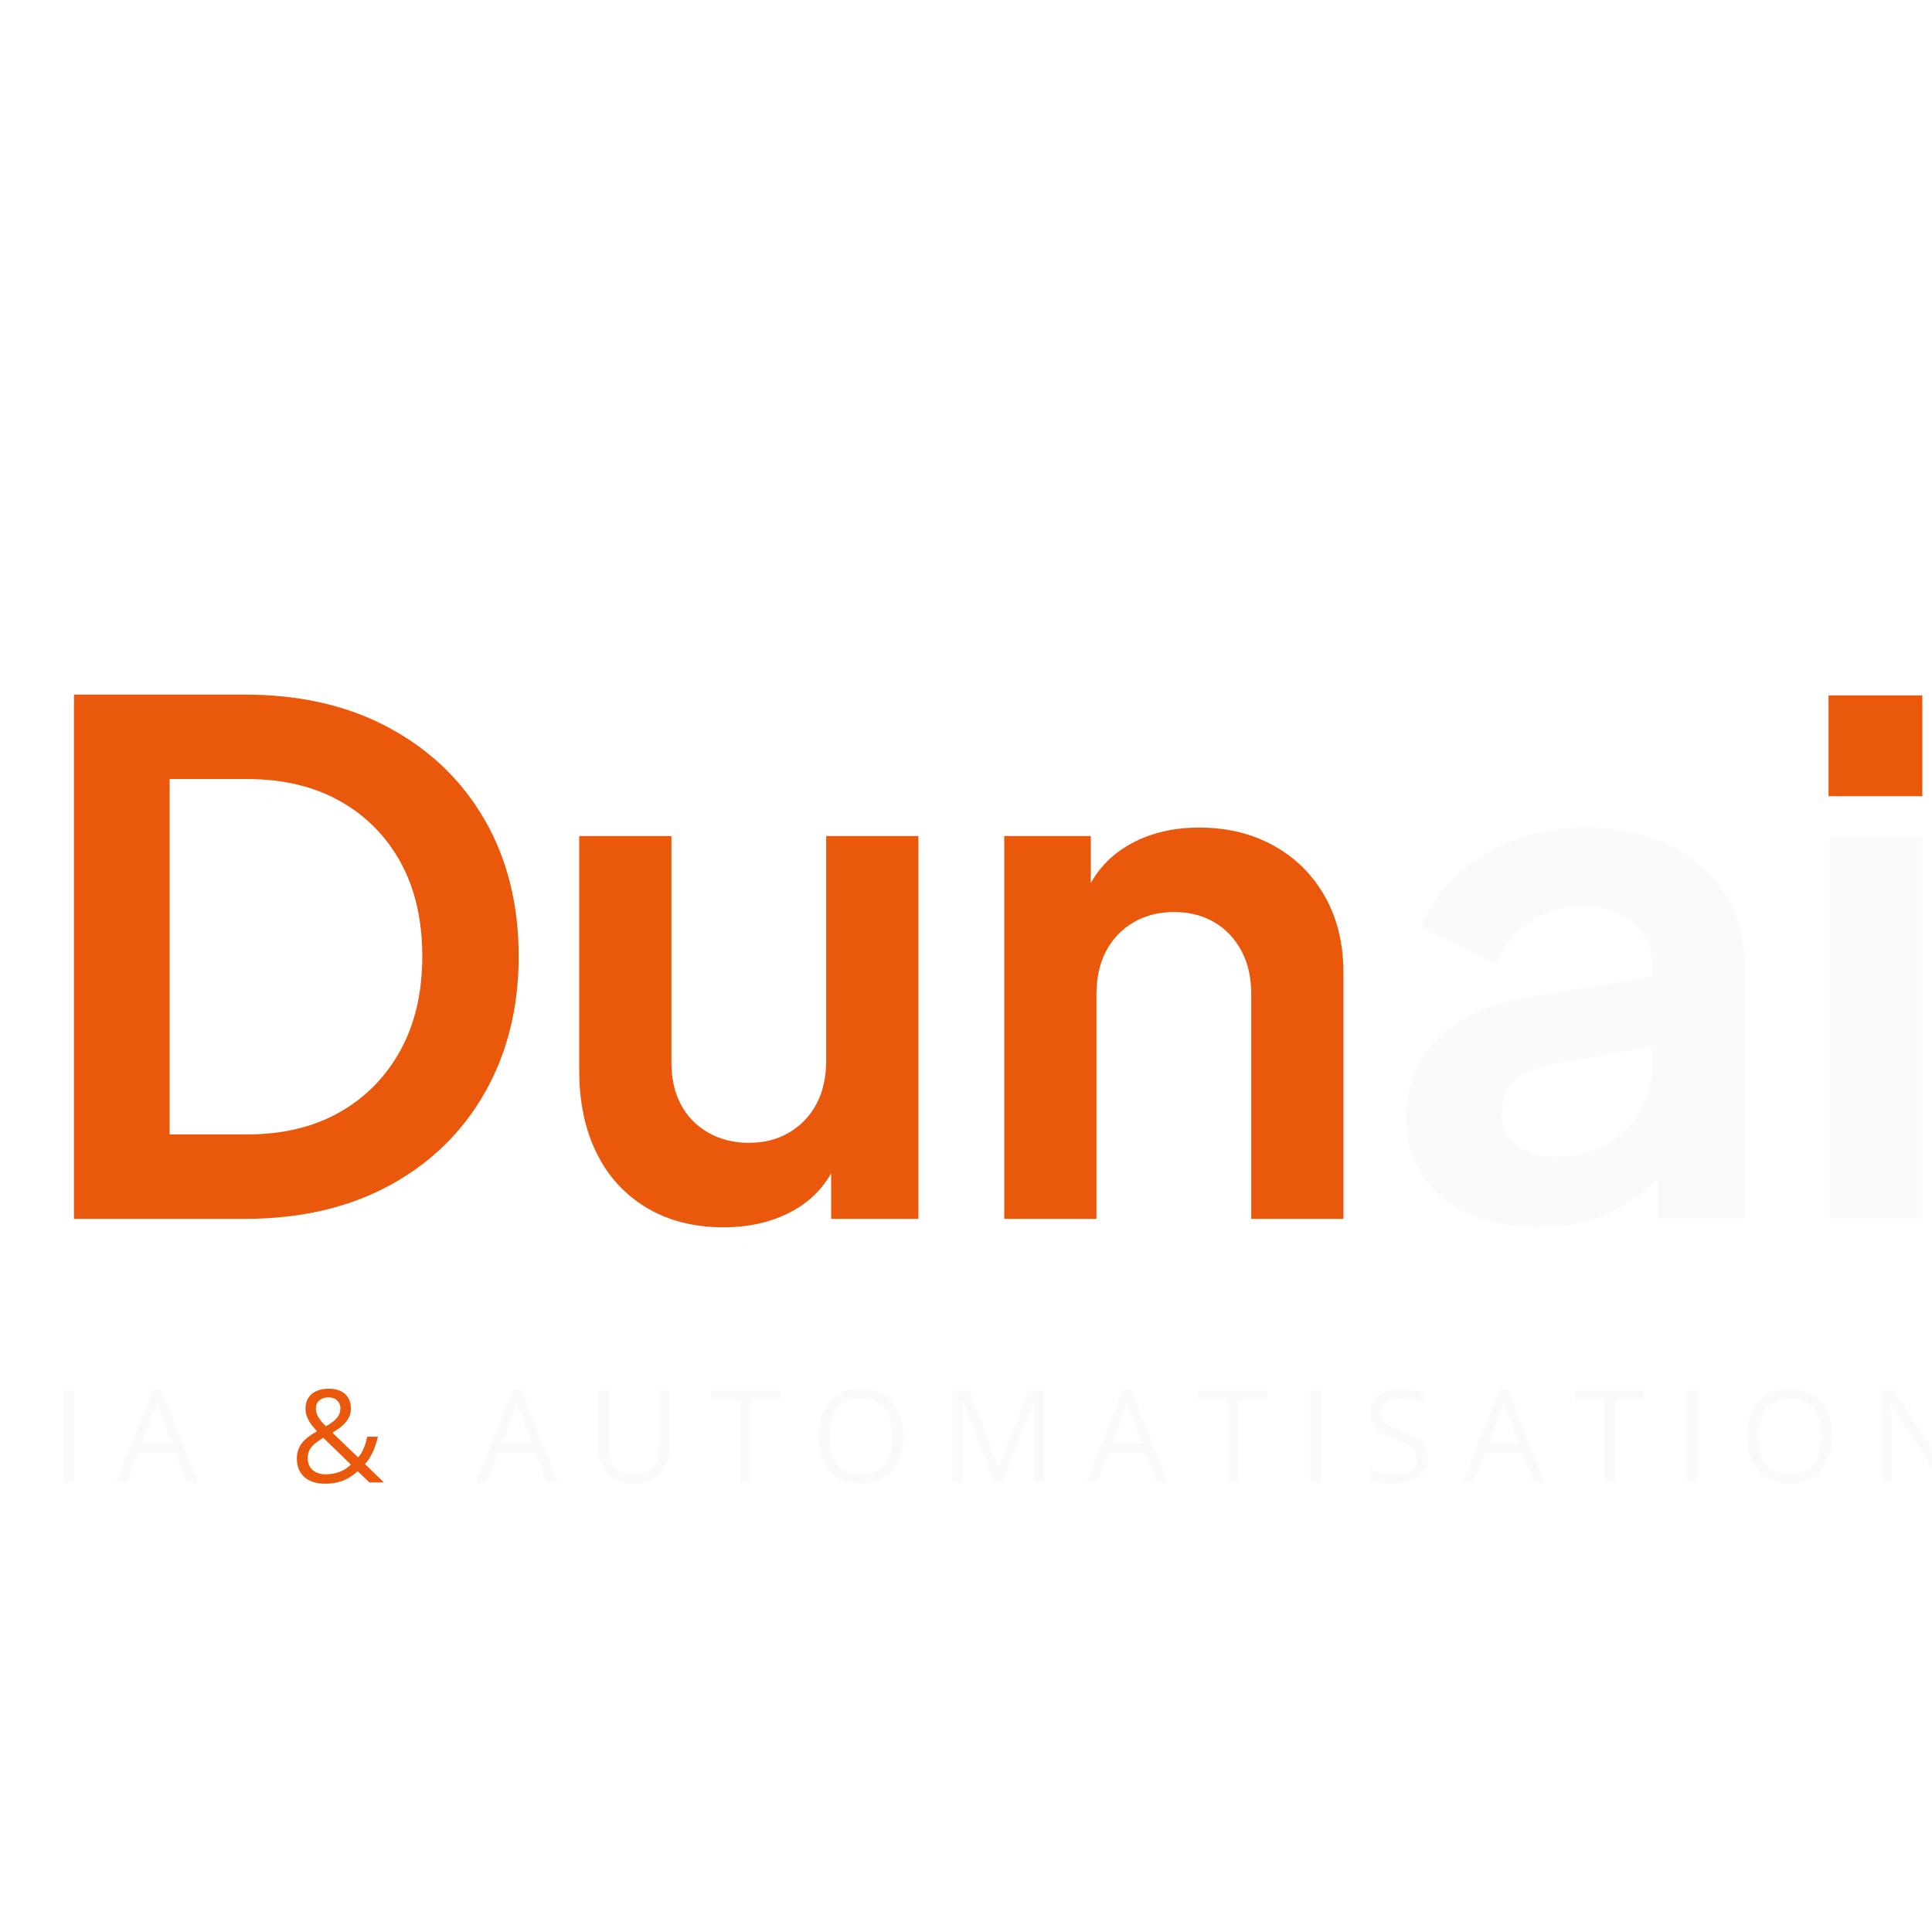
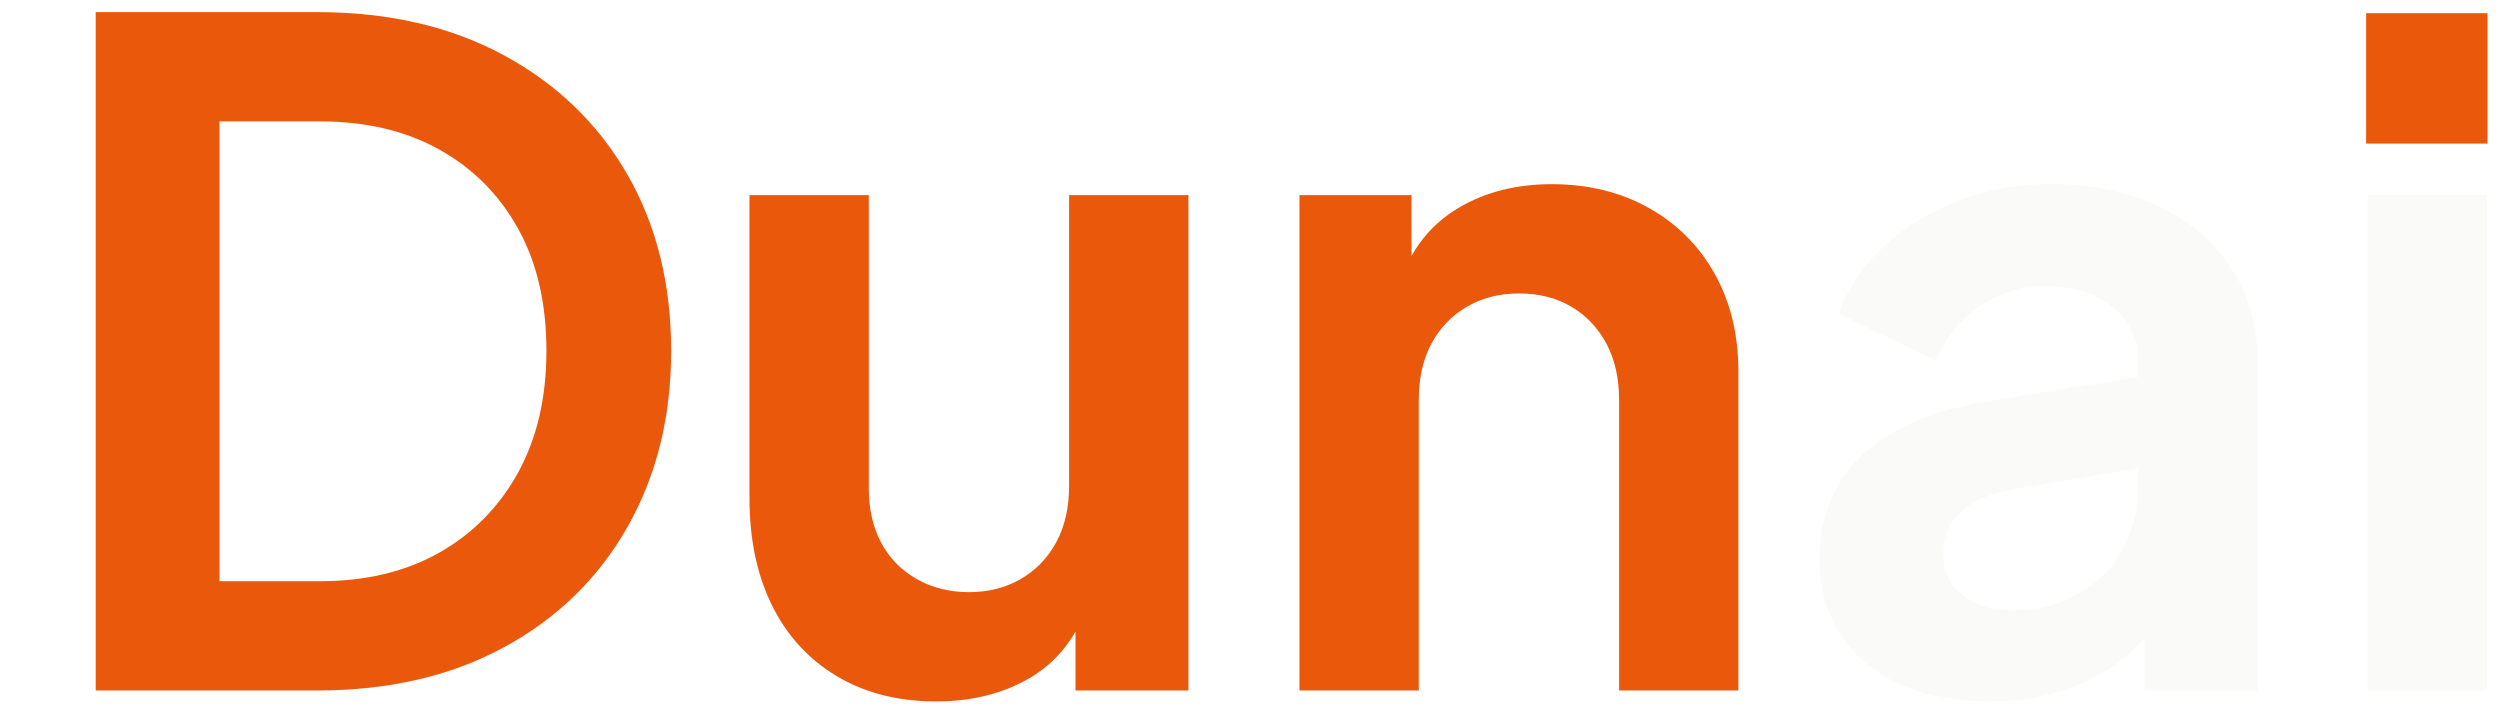
- <svg xmlns="http://www.w3.org/2000/svg" width="2000" zoomAndPan="magnify" viewBox="220 540 1015 295" height="2000" preserveAspectRatio="xMidYMid meet" version="1.0">
+ <svg xmlns="http://www.w3.org/2000/svg" width="1015" zoomAndPan="magnify" viewBox="220 540 1015 295" height="295" preserveAspectRatio="xMidYMid meet" version="1.0">
  <defs>
    <g />
    <clipPath id="48f4e01135">
      <path d="M 1180.641 545.359 L 1229.922 545.359 L 1229.922 598.289 L 1180.641 598.289 Z M 1180.641 545.359 " clip-rule="nonzero" />
    </clipPath>
    <clipPath id="db6574dcc6">
      <path d="M 0.641 0.359 L 49.922 0.359 L 49.922 53.289 L 0.641 53.289 Z M 0.641 0.359 " clip-rule="nonzero" />
    </clipPath>
    <clipPath id="628825b98c">
      <rect x="0" width="50" y="0" height="54" />
    </clipPath>
  </defs>
  <g fill="#ea580c" fill-opacity="1">
    <g transform="translate(232.2236, 820.3365)">
      <g>
        <path d="M 26.625 0 L 26.625 -275.422 L 116.453 -275.422 C 145.535 -275.422 170.859 -269.566 192.422 -257.859 C 213.992 -246.16 230.691 -230.02 242.516 -209.438 C 254.348 -188.852 260.266 -165.008 260.266 -137.906 C 260.266 -111.039 254.348 -87.191 242.516 -66.359 C 230.691 -45.535 213.992 -29.27 192.422 -17.562 C 170.859 -5.852 145.535 0 116.453 0 Z M 76.891 -44.359 L 117.562 -44.359 C 136.289 -44.359 152.492 -48.238 166.172 -56 C 179.859 -63.77 190.52 -74.617 198.156 -88.547 C 205.801 -102.473 209.625 -118.926 209.625 -137.906 C 209.625 -157.125 205.801 -173.633 198.156 -187.438 C 190.52 -201.238 179.859 -211.957 166.172 -219.594 C 152.492 -227.238 136.289 -231.062 117.562 -231.062 L 76.891 -231.062 Z M 76.891 -44.359 " />
      </g>
    </g>
  </g>
  <g fill="#ea580c" fill-opacity="1">
    <g transform="translate(505.8048, 820.3365)">
      <g>
        <path d="M 94.281 4.438 C 78.75 4.438 65.25 0.988 53.781 -5.906 C 42.32 -12.812 33.57 -22.426 27.531 -34.75 C 21.5 -47.07 18.484 -61.488 18.484 -78 L 18.484 -201.125 L 66.922 -201.125 L 66.922 -82.078 C 66.922 -73.691 68.582 -66.359 71.906 -60.078 C 75.227 -53.797 80.031 -48.863 86.312 -45.281 C 92.602 -41.707 99.691 -39.922 107.578 -39.922 C 115.473 -39.922 122.5 -41.707 128.656 -45.281 C 134.82 -48.863 139.629 -53.859 143.078 -60.266 C 146.523 -66.672 148.25 -74.312 148.25 -83.188 L 148.25 -201.125 L 196.688 -201.125 L 196.688 0 L 150.844 0 L 150.844 -39.562 L 154.906 -32.531 C 150.219 -20.207 142.516 -10.961 131.797 -4.797 C 121.078 1.359 108.57 4.438 94.281 4.438 Z M 94.281 4.438 " />
      </g>
    </g>
  </g>
  <g fill="#ea580c" fill-opacity="1">
    <g transform="translate(725.0395, 820.3365)">
      <g>
        <path d="M 22.547 0 L 22.547 -201.125 L 68.031 -201.125 L 68.031 -161.562 L 64.328 -168.578 C 69.016 -180.66 76.719 -189.844 87.438 -196.125 C 98.156 -202.414 110.66 -205.562 124.953 -205.562 C 139.742 -205.562 152.867 -202.352 164.328 -195.938 C 175.797 -189.531 184.734 -180.598 191.141 -169.141 C 197.547 -157.68 200.75 -144.43 200.75 -129.391 L 200.75 0 L 152.312 0 L 152.312 -117.938 C 152.312 -126.812 150.586 -134.453 147.141 -140.859 C 143.691 -147.266 138.945 -152.254 132.906 -155.828 C 126.863 -159.398 119.781 -161.188 111.656 -161.188 C 103.758 -161.188 96.727 -159.398 90.562 -155.828 C 84.406 -152.254 79.602 -147.266 76.156 -140.859 C 72.707 -134.453 70.984 -126.812 70.984 -117.938 L 70.984 0 Z M 22.547 0 " />
      </g>
    </g>
  </g>
  <g fill="#fafaf9" fill-opacity="1">
    <g transform="translate(944.2782, 820.3365)">
      <g>
        <path d="M 83.547 4.438 C 69.504 4.438 57.305 2.098 46.953 -2.578 C 36.598 -7.266 28.586 -13.984 22.922 -22.734 C 17.254 -31.484 14.422 -41.648 14.422 -53.234 C 14.422 -64.328 16.883 -74.25 21.812 -83 C 26.738 -91.75 34.379 -99.082 44.734 -105 C 55.086 -110.914 68.148 -115.102 83.922 -117.562 L 149.734 -128.281 L 149.734 -91.312 L 93.172 -81.703 C 83.555 -79.973 76.406 -76.891 71.719 -72.453 C 67.039 -68.023 64.703 -62.234 64.703 -55.078 C 64.703 -48.18 67.348 -42.695 72.641 -38.625 C 77.941 -34.562 84.535 -32.531 92.422 -32.531 C 102.523 -32.531 111.457 -34.688 119.219 -39 C 126.988 -43.312 133.031 -49.285 137.344 -56.922 C 141.656 -64.566 143.812 -72.953 143.812 -82.078 L 143.812 -133.828 C 143.812 -142.453 140.422 -149.66 133.641 -155.453 C 126.867 -161.242 117.938 -164.141 106.844 -164.141 C 96.488 -164.141 87.305 -161.367 79.297 -155.828 C 71.285 -150.285 65.43 -142.953 61.734 -133.828 L 22.188 -153.062 C 26.125 -163.656 32.344 -172.832 40.844 -180.594 C 49.352 -188.363 59.398 -194.469 70.984 -198.906 C 82.566 -203.344 95.133 -205.562 108.688 -205.562 C 125.207 -205.562 139.75 -202.539 152.312 -196.5 C 164.883 -190.457 174.68 -182.078 181.703 -171.359 C 188.734 -160.641 192.25 -148.129 192.25 -133.828 L 192.25 0 L 146.406 0 L 146.406 -34.375 L 156.75 -35.125 C 151.57 -26.5 145.41 -19.289 138.266 -13.5 C 131.117 -7.707 122.984 -3.27 113.859 -0.188 C 104.742 2.895 94.641 4.438 83.547 4.438 Z M 83.547 4.438 " />
      </g>
    </g>
  </g>
  <g fill="#fafaf9" fill-opacity="1">
    <g transform="translate(1158.707, 820.3365)">
      <g>
        <path d="M 22.547 0 L 22.547 -201.125 L 70.984 -201.125 L 70.984 0 Z M 22.547 -223.672 L 22.547 -275.422 L 70.984 -275.422 L 70.984 -223.672 Z M 22.547 -223.672 " />
      </g>
    </g>
  </g>
  <g clip-path="url(#48f4e01135)">
    <g transform="matrix(1, 0, 0, 1, 1180, 545)">
      <g clip-path="url(#628825b98c)">
        <g clip-path="url(#db6574dcc6)">
          <path fill="#ea580c" d="M 0.641 0.359 L 49.922 0.359 L 49.922 53.297 L 0.641 53.297 Z M 0.641 0.359 " fill-opacity="1" fill-rule="nonzero" />
        </g>
      </g>
    </g>
  </g>
  <g fill="#fafaf9" fill-opacity="1">
    <g transform="translate(246.7986, 958.8236)">
      <g>
        <path d="M 6.672 0 L 6.672 -48.484 L 12.297 -48.484 L 12.297 0 Z M 6.672 0 " />
      </g>
    </g>
  </g>
  <g fill="#fafaf9" fill-opacity="1">
    <g transform="translate(281.0153, 958.8236)">
      <g>
        <path d="M 37.141 0 L 31.109 -15.422 L 11.672 -15.422 L 5.703 0 L 0 0 L 19.172 -48.688 L 23.906 -48.688 L 42.984 0 Z M 29.344 -20.5 L 23.719 -35.516 C 22.988 -37.422 22.234 -39.754 21.453 -42.516 C 20.973 -40.391 20.281 -38.055 19.375 -35.516 L 13.656 -20.5 Z M 29.344 -20.5 " />
      </g>
    </g>
  </g>
  <g fill="#000000" fill-opacity="1">
    <g transform="translate(339.283, 958.8236)">
      <g />
    </g>
  </g>
  <g fill="#ea580c" fill-opacity="1">
    <g transform="translate(372.2126, 958.8236)">
      <g>
        <path d="M 13.734 -38.844 C 13.734 -37.312 14.129 -35.852 14.922 -34.469 C 15.723 -33.094 17.082 -31.43 19 -29.484 C 21.852 -31.141 23.836 -32.672 24.953 -34.078 C 26.066 -35.484 26.625 -37.102 26.625 -38.938 C 26.625 -40.633 26.055 -42.02 24.922 -43.094 C 23.785 -44.164 22.266 -44.703 20.359 -44.703 C 18.391 -44.703 16.789 -44.172 15.562 -43.109 C 14.344 -42.047 13.734 -40.625 13.734 -38.844 Z M 18.875 -4.281 C 24.195 -4.281 28.617 -5.984 32.141 -9.391 L 17.641 -23.453 C 15.191 -21.941 13.457 -20.691 12.438 -19.703 C 11.414 -18.723 10.66 -17.672 10.172 -16.547 C 9.691 -15.422 9.453 -14.141 9.453 -12.703 C 9.453 -10.117 10.305 -8.066 12.016 -6.547 C 13.734 -5.035 16.02 -4.281 18.875 -4.281 Z M 3.75 -12.562 C 3.75 -15.438 4.516 -17.977 6.047 -20.188 C 7.586 -22.406 10.348 -24.641 14.328 -26.891 C 12.453 -28.992 11.176 -30.586 10.5 -31.672 C 9.82 -32.754 9.285 -33.879 8.891 -35.047 C 8.492 -36.223 8.297 -37.441 8.297 -38.703 C 8.297 -42.016 9.379 -44.598 11.547 -46.453 C 13.711 -48.316 16.727 -49.25 20.594 -49.25 C 24.176 -49.25 26.992 -48.328 29.047 -46.484 C 31.109 -44.641 32.141 -42.066 32.141 -38.766 C 32.141 -36.398 31.383 -34.219 29.875 -32.219 C 28.375 -30.219 25.891 -28.191 22.422 -26.141 L 35.922 -13.172 C 37.16 -14.535 38.148 -16.141 38.891 -17.984 C 39.629 -19.836 40.254 -21.859 40.766 -24.047 L 46.328 -24.047 C 44.828 -17.723 42.562 -12.926 39.531 -9.656 L 49.453 0 L 41.859 0 L 35.719 -5.906 C 33.113 -3.562 30.461 -1.879 27.766 -0.859 C 25.066 0.148 22.055 0.656 18.734 0.656 C 13.984 0.656 10.297 -0.516 7.672 -2.859 C 5.055 -5.203 3.75 -8.438 3.75 -12.562 Z M 3.75 -12.562 " />
      </g>
    </g>
  </g>
  <g fill="#000000" fill-opacity="1">
    <g transform="translate(437.0759, 958.8236)">
      <g />
    </g>
  </g>
  <g fill="#fafaf9" fill-opacity="1">
    <g transform="translate(470.0056, 958.8236)">
      <g>
        <path d="M 37.141 0 L 31.109 -15.422 L 11.672 -15.422 L 5.703 0 L 0 0 L 19.172 -48.688 L 23.906 -48.688 L 42.984 0 Z M 29.344 -20.5 L 23.719 -35.516 C 22.988 -37.422 22.234 -39.754 21.453 -42.516 C 20.973 -40.391 20.281 -38.055 19.375 -35.516 L 13.656 -20.5 Z M 29.344 -20.5 " />
      </g>
    </g>
  </g>
  <g fill="#fafaf9" fill-opacity="1">
    <g transform="translate(528.2627, 958.8236)">
      <g>
        <path d="M 43.281 -48.484 L 43.281 -17.109 C 43.281 -11.586 41.609 -7.242 38.266 -4.078 C 34.93 -0.922 30.348 0.656 24.516 0.656 C 18.672 0.656 14.148 -0.93 10.953 -4.109 C 7.766 -7.297 6.172 -11.676 6.172 -17.25 L 6.172 -48.484 L 11.812 -48.484 L 11.812 -16.844 C 11.812 -12.801 12.914 -9.695 15.125 -7.531 C 17.332 -5.363 20.582 -4.281 24.875 -4.281 C 28.969 -4.281 32.117 -5.367 34.328 -7.547 C 36.535 -9.723 37.641 -12.848 37.641 -16.922 L 37.641 -48.484 Z M 43.281 -48.484 " />
      </g>
    </g>
  </g>
  <g fill="#fafaf9" fill-opacity="1">
    <g transform="translate(592.9859, 958.8236)">
      <g>
        <path d="M 21.594 0 L 15.953 0 L 15.953 -43.484 L 0.594 -43.484 L 0.594 -48.484 L 36.953 -48.484 L 36.953 -43.484 L 21.594 -43.484 Z M 21.594 0 " />
      </g>
    </g>
  </g>
  <g fill="#fafaf9" fill-opacity="1">
    <g transform="translate(645.8381, 958.8236)">
      <g>
        <path d="M 48.75 -24.312 C 48.75 -16.551 46.785 -10.445 42.859 -6 C 38.941 -1.562 33.488 0.656 26.5 0.656 C 19.352 0.656 13.836 -1.523 9.953 -5.891 C 6.078 -10.254 4.141 -16.414 4.141 -24.375 C 4.141 -32.27 6.082 -38.391 9.969 -42.734 C 13.863 -47.078 19.395 -49.25 26.562 -49.25 C 33.531 -49.25 38.969 -47.035 42.875 -42.609 C 46.789 -38.191 48.75 -32.094 48.75 -24.312 Z M 10.109 -24.312 C 10.109 -17.738 11.504 -12.754 14.297 -9.359 C 17.098 -5.973 21.164 -4.281 26.5 -4.281 C 31.875 -4.281 35.93 -5.969 38.672 -9.344 C 41.41 -12.727 42.781 -17.719 42.781 -24.312 C 42.781 -30.832 41.414 -35.773 38.688 -39.141 C 35.957 -42.516 31.914 -44.203 26.562 -44.203 C 21.188 -44.203 17.098 -42.504 14.297 -39.109 C 11.504 -35.723 10.109 -30.789 10.109 -24.312 Z M 10.109 -24.312 " />
      </g>
    </g>
  </g>
  <g fill="#fafaf9" fill-opacity="1">
    <g transform="translate(714.0098, 958.8236)">
      <g>
        <path d="M 28.125 0 L 11.672 -42.984 L 11.406 -42.984 C 11.719 -39.578 11.875 -35.531 11.875 -30.844 L 11.875 0 L 6.672 0 L 6.672 -48.484 L 15.156 -48.484 L 30.516 -8.484 L 30.781 -8.484 L 46.266 -48.484 L 54.688 -48.484 L 54.688 0 L 49.047 0 L 49.047 -31.234 C 49.047 -34.816 49.203 -38.711 49.516 -42.922 L 49.25 -42.922 L 32.672 0 Z M 28.125 0 " />
      </g>
    </g>
  </g>
  <g fill="#fafaf9" fill-opacity="1">
    <g transform="translate(790.604, 958.8236)">
      <g>
        <path d="M 37.141 0 L 31.109 -15.422 L 11.672 -15.422 L 5.703 0 L 0 0 L 19.172 -48.688 L 23.906 -48.688 L 42.984 0 Z M 29.344 -20.5 L 23.719 -35.516 C 22.988 -37.422 22.234 -39.754 21.453 -42.516 C 20.973 -40.391 20.281 -38.055 19.375 -35.516 L 13.656 -20.5 Z M 29.344 -20.5 " />
      </g>
    </g>
  </g>
  <g fill="#fafaf9" fill-opacity="1">
    <g transform="translate(848.8612, 958.8236)">
      <g>
        <path d="M 21.594 0 L 15.953 0 L 15.953 -43.484 L 0.594 -43.484 L 0.594 -48.484 L 36.953 -48.484 L 36.953 -43.484 L 21.594 -43.484 Z M 21.594 0 " />
      </g>
    </g>
  </g>
  <g fill="#fafaf9" fill-opacity="1">
    <g transform="translate(901.7133, 958.8236)">
      <g>
        <path d="M 6.672 0 L 6.672 -48.484 L 12.297 -48.484 L 12.297 0 Z M 6.672 0 " />
      </g>
    </g>
  </g>
  <g fill="#fafaf9" fill-opacity="1">
    <g transform="translate(935.93, 958.8236)">
      <g>
        <path d="M 34.031 -12.906 C 34.031 -8.633 32.477 -5.305 29.375 -2.922 C 26.281 -0.535 22.082 0.656 16.781 0.656 C 11.031 0.656 6.609 -0.082 3.516 -1.562 L 3.516 -7 C 5.504 -6.156 7.672 -5.488 10.016 -5 C 12.359 -4.52 14.68 -4.281 16.984 -4.281 C 20.742 -4.281 23.57 -4.992 25.469 -6.422 C 27.375 -7.848 28.328 -9.832 28.328 -12.375 C 28.328 -14.051 27.988 -15.426 27.312 -16.5 C 26.633 -17.57 25.504 -18.562 23.922 -19.469 C 22.348 -20.375 19.945 -21.398 16.719 -22.547 C 12.207 -24.16 8.984 -26.07 7.047 -28.281 C 5.109 -30.5 4.141 -33.391 4.141 -36.953 C 4.141 -40.68 5.539 -43.648 8.344 -45.859 C 11.156 -48.078 14.875 -49.188 19.5 -49.188 C 24.32 -49.188 28.754 -48.301 32.797 -46.531 L 31.047 -41.625 C 27.047 -43.301 23.156 -44.141 19.375 -44.141 C 16.383 -44.141 14.047 -43.5 12.359 -42.219 C 10.68 -40.938 9.844 -39.156 9.844 -36.875 C 9.844 -35.195 10.148 -33.82 10.766 -32.75 C 11.391 -31.676 12.438 -30.691 13.906 -29.797 C 15.383 -28.898 17.633 -27.91 20.656 -26.828 C 25.75 -25.016 29.25 -23.066 31.156 -20.984 C 33.07 -18.91 34.031 -16.219 34.031 -12.906 Z M 34.031 -12.906 " />
      </g>
    </g>
  </g>
  <g fill="#fafaf9" fill-opacity="1">
    <g transform="translate(988.4838, 958.8236)">
      <g>
        <path d="M 37.141 0 L 31.109 -15.422 L 11.672 -15.422 L 5.703 0 L 0 0 L 19.172 -48.688 L 23.906 -48.688 L 42.984 0 Z M 29.344 -20.5 L 23.719 -35.516 C 22.988 -37.422 22.234 -39.754 21.453 -42.516 C 20.973 -40.391 20.281 -38.055 19.375 -35.516 L 13.656 -20.5 Z M 29.344 -20.5 " />
      </g>
    </g>
  </g>
  <g fill="#fafaf9" fill-opacity="1">
    <g transform="translate(1046.741, 958.8236)">
      <g>
        <path d="M 21.594 0 L 15.953 0 L 15.953 -43.484 L 0.594 -43.484 L 0.594 -48.484 L 36.953 -48.484 L 36.953 -43.484 L 21.594 -43.484 Z M 21.594 0 " />
      </g>
    </g>
  </g>
  <g fill="#fafaf9" fill-opacity="1">
    <g transform="translate(1099.593, 958.8236)">
      <g>
        <path d="M 6.672 0 L 6.672 -48.484 L 12.297 -48.484 L 12.297 0 Z M 6.672 0 " />
      </g>
    </g>
  </g>
  <g fill="#fafaf9" fill-opacity="1">
    <g transform="translate(1133.81, 958.8236)">
      <g>
        <path d="M 48.75 -24.312 C 48.75 -16.551 46.785 -10.445 42.859 -6 C 38.941 -1.562 33.488 0.656 26.5 0.656 C 19.352 0.656 13.836 -1.523 9.953 -5.891 C 6.078 -10.254 4.141 -16.414 4.141 -24.375 C 4.141 -32.27 6.082 -38.391 9.969 -42.734 C 13.863 -47.078 19.395 -49.25 26.562 -49.25 C 33.531 -49.25 38.969 -47.035 42.875 -42.609 C 46.789 -38.191 48.75 -32.094 48.75 -24.312 Z M 10.109 -24.312 C 10.109 -17.738 11.504 -12.754 14.297 -9.359 C 17.098 -5.973 21.164 -4.281 26.5 -4.281 C 31.875 -4.281 35.93 -5.969 38.672 -9.344 C 41.41 -12.727 42.781 -17.719 42.781 -24.312 C 42.781 -30.832 41.414 -35.773 38.688 -39.141 C 35.957 -42.516 31.914 -44.203 26.562 -44.203 C 21.188 -44.203 17.098 -42.504 14.297 -39.109 C 11.504 -35.723 10.109 -30.789 10.109 -24.312 Z M 10.109 -24.312 " />
      </g>
    </g>
  </g>
  <g fill="#fafaf9" fill-opacity="1">
    <g transform="translate(1201.982, 958.8236)">
      <g>
        <path d="M 44.547 0 L 38.109 0 L 11.609 -40.688 L 11.344 -40.688 C 11.695 -35.914 11.875 -31.539 11.875 -27.562 L 11.875 0 L 6.672 0 L 6.672 -48.484 L 13.031 -48.484 L 39.469 -7.953 L 39.734 -7.953 C 39.691 -8.555 39.594 -10.477 39.438 -13.719 C 39.281 -16.957 39.223 -19.27 39.266 -20.656 L 39.266 -48.484 L 44.547 -48.484 Z M 44.547 0 " />
      </g>
    </g>
  </g>
</svg>
